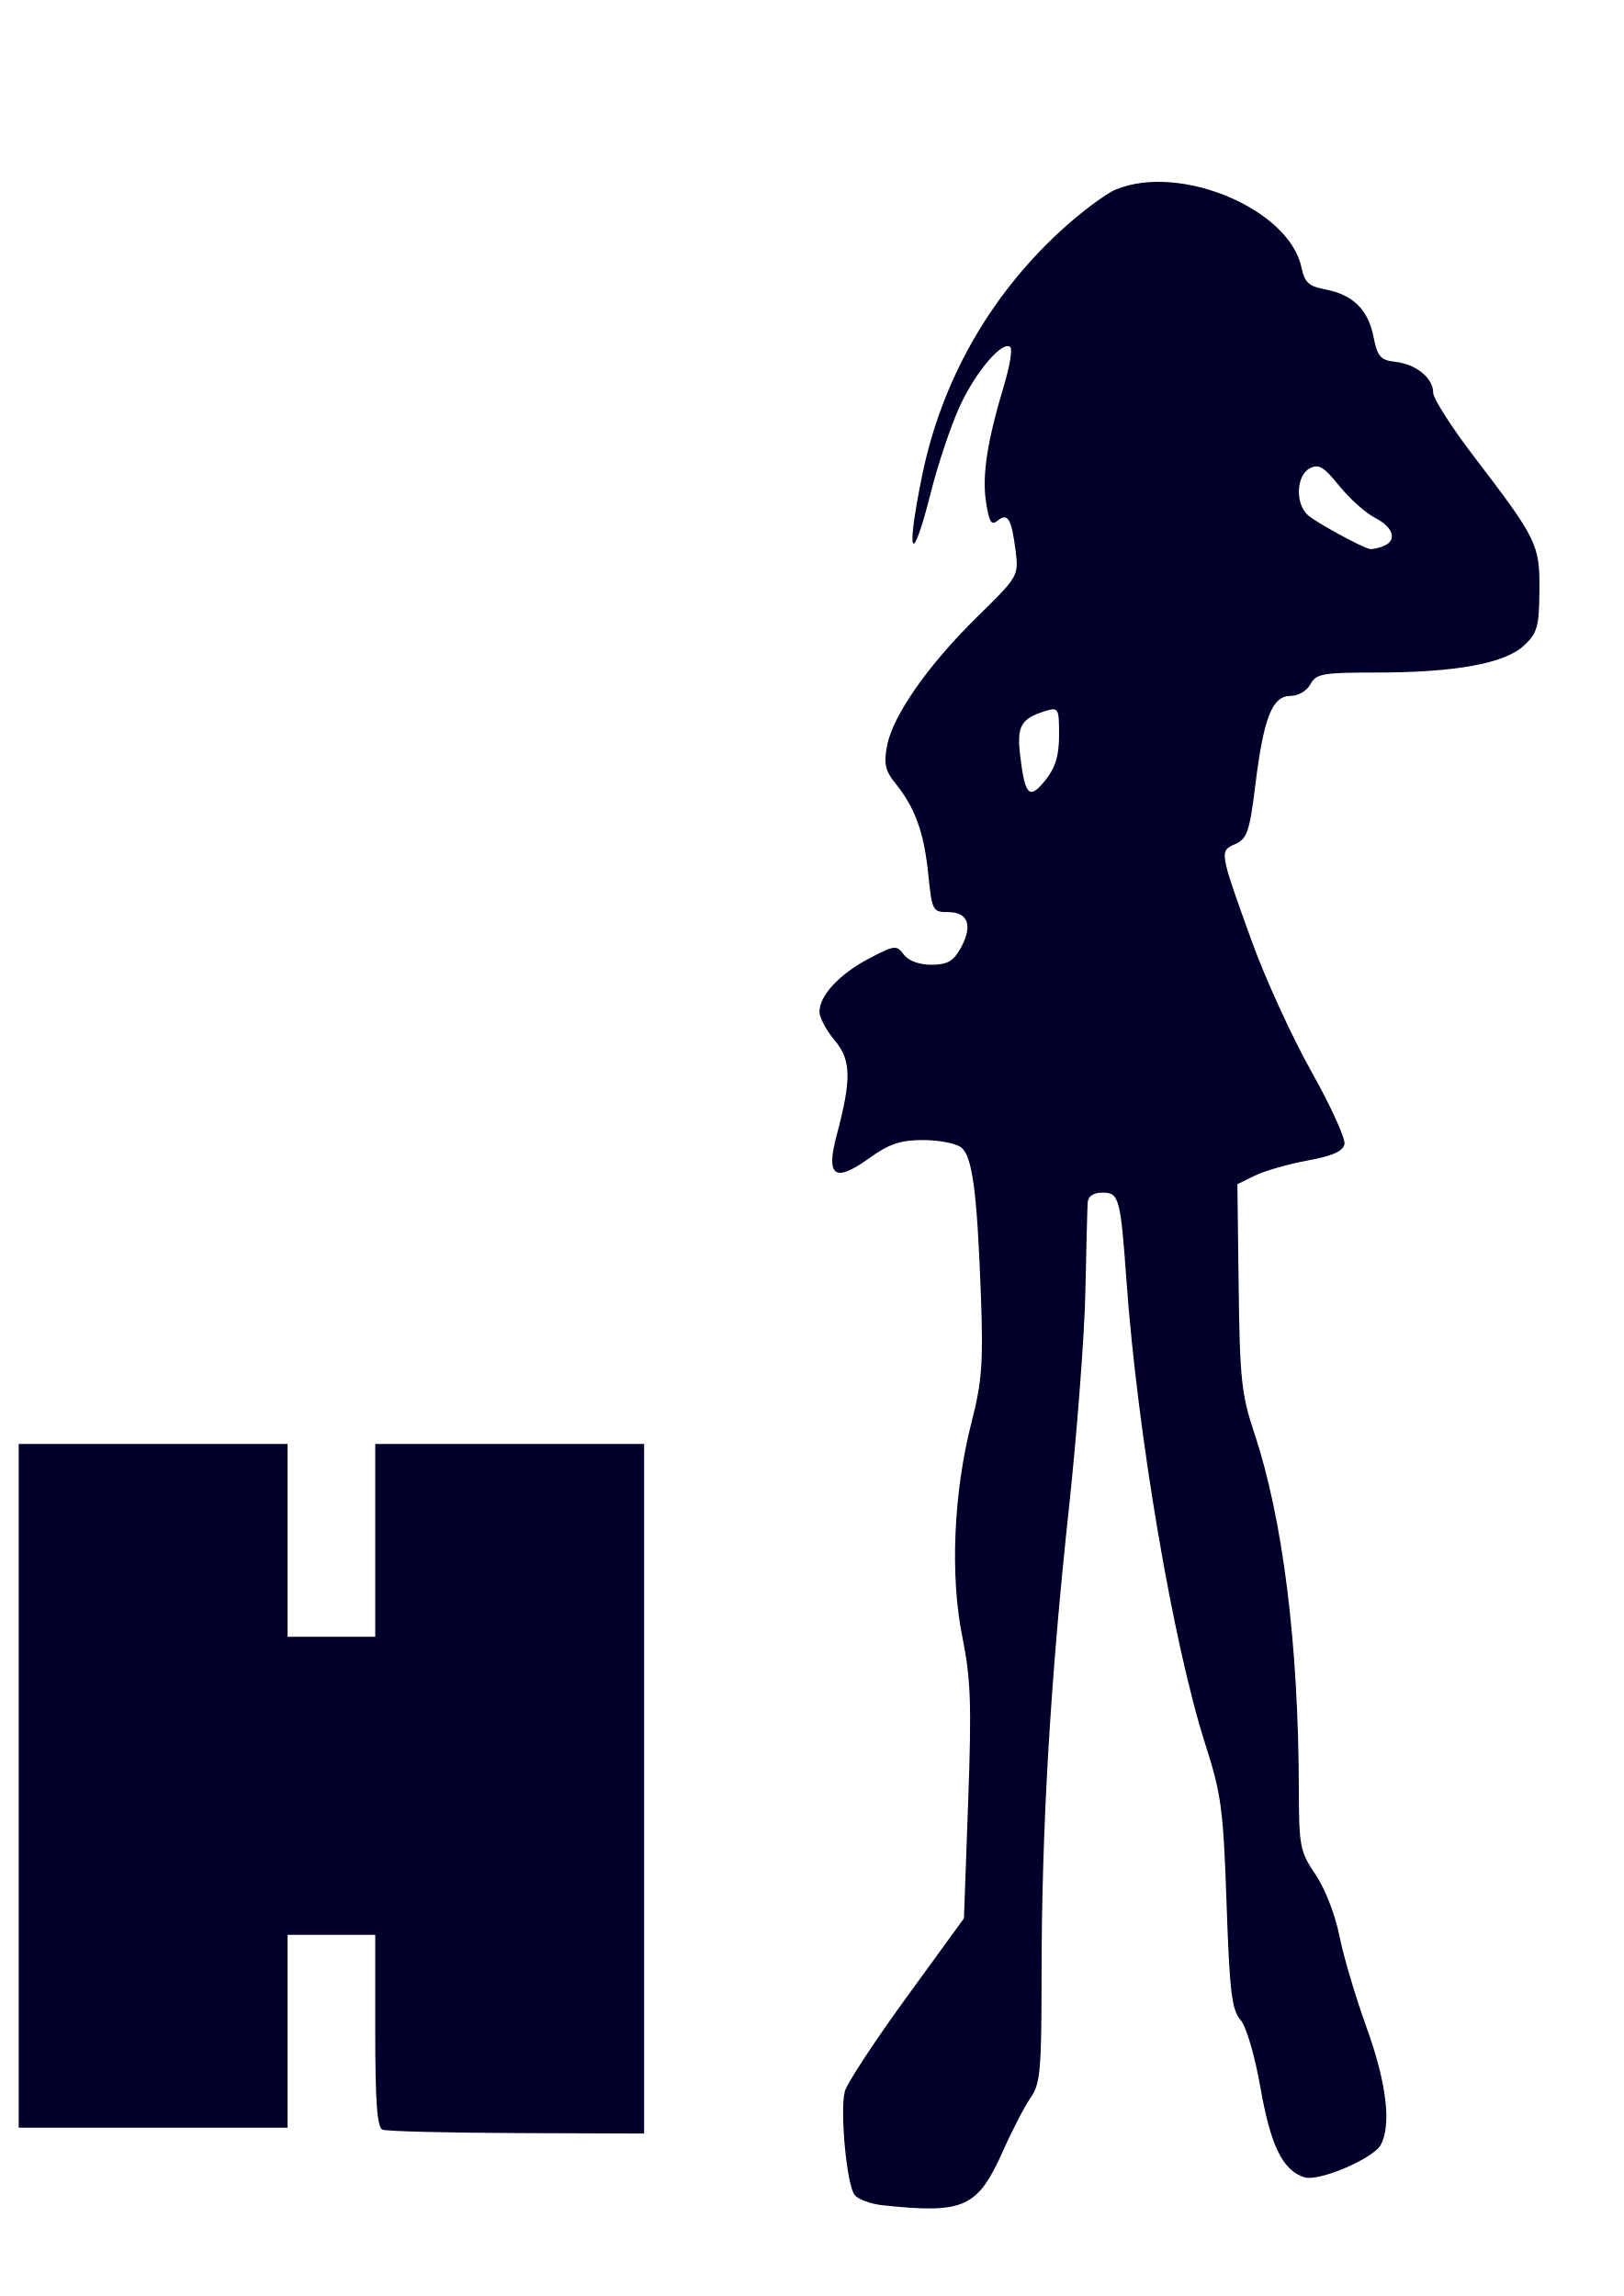
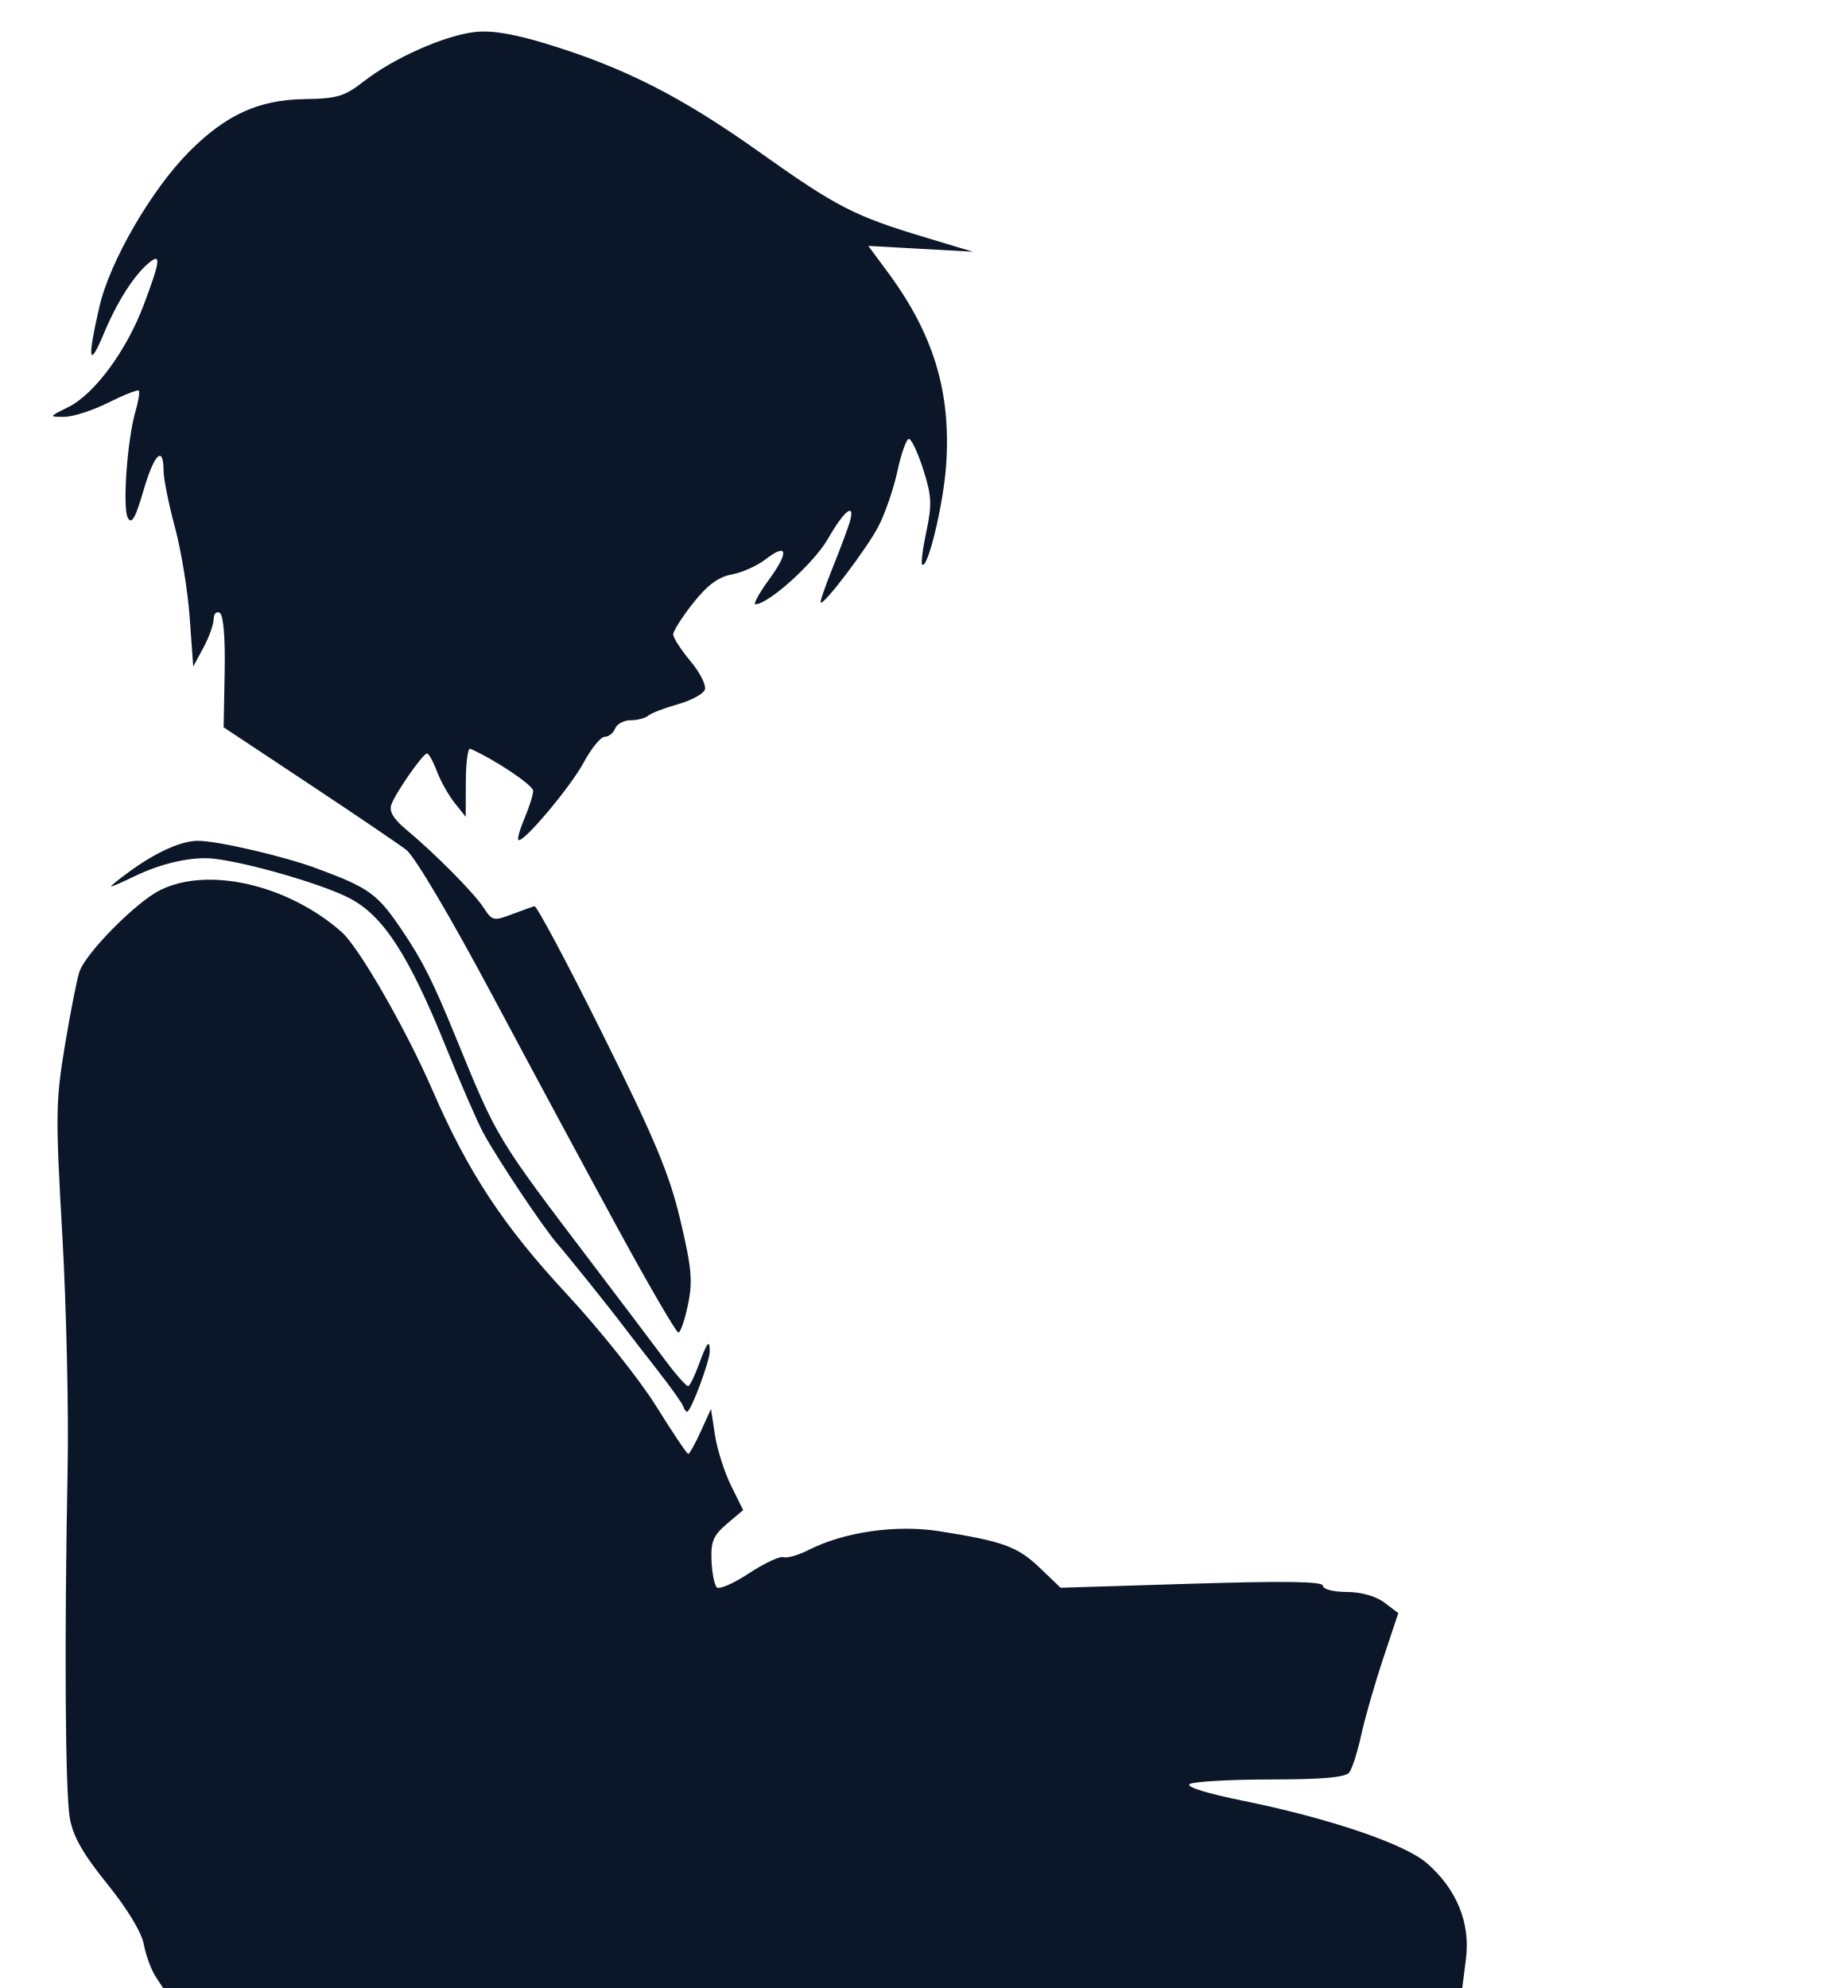
- <svg xmlns="http://www.w3.org/2000/svg" width="210mm" height="297mm" viewBox="0 0 210 297" version="1.1" id="svg28">
-   <defs id="defs22" />
+ <svg xmlns="http://www.w3.org/2000/svg" width="276mm" height="297mm" viewBox="0 0 276 297" version="1.1" id="svg51">
+   <defs id="defs45" />
  <g id="layer1">
-     <path style="fill:#00002b;stroke-width:2.857" d="m 431.503,1078.166 c -5.773,-0.609 -11.946,-2.854 -13.717,-4.988 -3.838,-4.624 -7.293,-40.838 -4.832,-50.644 0.952,-3.793 14.446,-24.392 29.987,-45.774 l 28.256,-38.878 2.056,-56.709 c 1.741,-48.018 1.304,-60.419 -2.849,-80.915 -6.046,-29.837 -4.304,-70.553 4.486,-104.84 5.097,-19.882 5.789,-29.091 4.616,-61.429 -1.865,-51.435 -4.165,-68.743 -9.707,-73.041 -2.533,-1.964 -10.9,-3.571 -18.592,-3.571 -11.162,0 -16.544,1.836 -26.647,9.092 -16.488,11.841 -20.917,8.681 -15.645,-11.162 7.388,-27.81 7.207,-37.031 -0.915,-46.684 -4.085,-4.855 -7.428,-11.127 -7.428,-13.937 0,-7.97 9.82,-18.527 24.28,-26.102 12.447,-6.52 13.427,-6.632 16.924,-1.921 2.276,3.066 7.496,5 13.495,5 7.7,0 10.722,-1.673 14.19,-7.857 6.181,-11.021 3.943,-17.857 -5.847,-17.857 -7.722,0 -8.027,-0.583 -9.908,-18.945 -2.073,-20.229 -6.472,-32.278 -16.128,-44.168 -4.81,-5.922 -5.609,-9.527 -4.007,-18.067 2.788,-14.86 20.074,-39.628 44.084,-63.163 20.121,-19.723 20.328,-20.079 18.796,-32.323 -1.957,-15.643 -3.852,-18.817 -8.788,-14.72 -3.069,2.547 -4.2,0.706 -5.696,-9.273 -1.955,-13.039 0.629,-29.645 8.901,-57.203 2.713,-9.038 4.073,-17.293 3.022,-18.345 -3.652,-3.652 -17.029,12.02 -24.808,29.064 -4.303,9.429 -10.54,27.954 -13.858,41.168 -9.583,38.156 -12.713,32.679 -4.411,-7.717 9.415,-45.81 32.663,-87.007 67.081,-118.872 9.972,-9.233 22.328,-18.54 27.456,-20.683 31.186,-13.03 84.784,9.377 90.799,37.96 1.557,7.4 3.604,9.319 11.526,10.806 13.587,2.549 21.041,9.802 23.692,23.053 1.983,9.91 3.41,11.555 10.746,12.382 10.104,1.139 18.459,7.964 18.459,15.079 0,2.831 8.923,16.82 19.829,31.087 31.114,40.702 32.313,43.163 32.099,65.907 -0.165,17.539 -1.039,20.603 -7.61,26.693 -9.429,8.738 -33.641,13.137 -72.309,13.137 -26.027,0 -29.26,0.577 -32.009,5.714 -1.723,3.219 -5.982,5.714 -9.754,5.714 -8.924,0 -13.11,10.604 -17.18,43.524 -2.815,22.773 -4.019,26.323 -9.797,28.901 -7.856,3.505 -7.888,3.312 8.077,47.575 6.518,18.071 19.589,46.648 29.046,63.503 9.457,16.855 16.768,32.862 16.246,35.571 -0.684,3.552 -5.726,5.804 -18.08,8.077 -9.422,1.734 -20.988,5.048 -25.703,7.364 l -8.571,4.212 0.626,50.312 c 0.557,44.8 1.394,52.616 7.639,71.35 13.952,41.85 21.625,103.127 21.775,173.896 0.06,28.191 0.553,30.722 8.177,41.968 4.592,6.773 9.64,19.728 11.63,29.845 1.934,9.832 7.903,29.993 13.263,44.801 9.775,27.004 12.284,47.59 7.003,57.458 -3.61,6.745 -30.329,18.126 -37.334,15.903 -10.599,-3.364 -16.468,-15.29 -21.462,-43.611 -2.867,-16.26 -6.968,-30.164 -9.882,-33.507 -4.176,-4.79 -5.262,-13.953 -6.719,-56.654 -1.575,-46.19 -2.546,-53.465 -10.413,-78.025 -15.709,-49.041 -33.14,-151.615 -38.532,-226.75 -2.883,-40.175 -3.61,-42.857 -11.617,-42.857 -4.651,0 -7.123,1.684 -7.339,5 -0.179,2.75 -0.681,22.357 -1.115,43.571 -0.434,21.214 -4.122,69.429 -8.195,107.143 -8.926,82.657 -13.218,156.251 -13.22,226.702 -0.001,46.449 -0.606,53.279 -5.309,60 -2.919,4.171 -8.911,15.689 -13.316,25.595 -12.598,28.331 -19.034,31.283 -59.016,27.064 z m 86.197,-718.838 c 0.013,-12.955 -0.363,-13.648 -6.414,-11.793 -12.27,3.761 -14.325,7.345 -12.594,21.959 2.325,19.634 4.488,21.727 12.328,11.93 4.902,-6.126 6.67,-11.976 6.681,-22.096 z m 158.352,-92.256 c 7.11,-2.729 5.302,-9.143 -3.923,-13.913 -4.643,-2.401 -12.533,-9.457 -17.534,-15.679 -7.522,-9.36 -10.011,-10.822 -14.415,-8.464 -6.678,3.574 -7.078,17.617 -0.656,23.012 4.506,3.786 26.198,15.598 30.098,16.391 1.05,0.213 3.943,-0.393 6.429,-1.346 z" id="path41" transform="scale(0.2645833)" />
-     <path style="fill:#00002b;stroke-width:2.857" d="m 187,1041.199 c -2.654,-1.071 -3.571,-13.495 -3.571,-48.346 V 945.948 H 162 140.571 v 47.143 47.143 H 74.857 9.143 V 873.091 705.948 H 74.857 140.571 v 47.143 47.143 H 162 183.429 v -47.143 -47.143 h 65.714 65.714 v 168.571 168.571 l -62.143,-0.226 c -34.179,-0.124 -63.75,-0.874 -65.714,-1.667 z" id="path43" transform="scale(0.2645833)" />
+     <path style="fill:#0b1728;stroke-width:0.83" d="m 23.25,295.297 c -0.667,-1.02 -1.458,-3.18 -1.759,-4.801 -0.335,-1.808 -2.453,-5.309 -5.48,-9.059 -3.643,-4.512 -5.104,-7.084 -5.583,-9.827 -0.686,-3.932 -0.826,-26.321 -0.325,-52.339 0.166,-8.612 -0.195,-24.317 -0.801,-34.899 -1.022,-17.847 -0.99,-19.907 0.434,-28.432 0.845,-5.055 1.816,-9.938 2.158,-10.852 1.082,-2.886 8.438,-10.302 11.987,-12.085 7.162,-3.599 19.118,-0.854 27.156,6.235 2.607,2.299 9.614,14.503 13.599,23.685 5.321,12.26 10.561,20.209 20.064,30.435 4.868,5.238 10.858,12.748 13.312,16.689 2.454,3.941 4.617,7.165 4.808,7.165 0.19,0 1.034,-1.512 1.874,-3.361 l 1.528,-3.361 0.593,3.891 c 0.326,2.14 1.406,5.541 2.401,7.557 l 1.808,3.666 -2.43,2.059 c -2.013,1.705 -2.407,2.641 -2.296,5.446 0.074,1.863 0.43,3.679 0.791,4.034 0.361,0.356 2.526,-0.588 4.811,-2.097 2.285,-1.509 4.6,-2.594 5.144,-2.41 0.544,0.183 2.22,-0.293 3.725,-1.06 5.328,-2.714 13.116,-3.837 19.553,-2.82 9.528,1.505 11.698,2.293 14.997,5.449 l 3.134,2.998 19.595,-0.601 c 14.064,-0.431 19.595,-0.345 19.595,0.306 0,0.514 1.539,0.915 3.556,0.925 2.19,0.011 4.354,0.622 5.632,1.589 l 2.075,1.571 -2.282,6.858 c -1.255,3.772 -2.725,8.898 -3.267,11.391 -0.542,2.493 -1.342,4.996 -1.779,5.563 -0.563,0.731 -3.985,1.034 -11.779,1.043 -6.042,0.007 -11.465,0.312 -12.051,0.679 -0.649,0.406 2.456,1.381 7.95,2.496 12.855,2.609 24.122,6.428 27.448,9.305 4.476,3.87 6.55,8.936 5.867,14.327 l -0.571,4.497 H 121.454 24.463 Z" id="path78" />
+     <path style="fill:#0b1728;stroke-width:0.83" d="M 92.581,184.04 C 88.07,175.768 79.536,159.914 73.615,148.809 67.324,137.009 61.955,127.933 60.697,126.97 59.512,126.063 52.888,121.572 45.976,116.99 l -12.567,-8.332 0.156,-8.28 c 0.096,-5.086 -0.184,-8.487 -0.727,-8.817 -0.492,-0.3 -0.899,0.122 -0.918,0.953 -0.019,0.82 -0.713,2.745 -1.543,4.277 l -1.508,2.786 -0.529,-7.319 c -0.291,-4.026 -1.285,-10.101 -2.209,-13.5 -0.924,-3.4 -1.686,-7.201 -1.694,-8.447 -0.025,-3.895 -1.416,-2.489 -3.03,3.064 -1.17,4.023 -1.734,5.006 -2.301,4.009 -0.833,-1.467 -0.102,-11.693 1.143,-15.965 0.439,-1.508 0.654,-2.884 0.478,-3.058 -0.176,-0.174 -2.229,0.636 -4.56,1.8 -2.332,1.164 -5.288,2.115 -6.569,2.114 -2.326,-0.001 -2.325,-0.003 0.583,-1.442 3.921,-1.94 8.706,-8.414 11.286,-15.27 2.476,-6.579 2.637,-7.81 0.825,-6.33 -2.232,1.824 -4.775,5.799 -6.777,10.593 -2.26,5.41 -2.499,3.939 -0.656,-4.041 1.56,-6.757 7.796,-17.509 13.431,-23.157 5.48,-5.494 10.372,-7.72 17.197,-7.824 4.937,-0.075 5.969,-0.387 8.924,-2.692 4.424,-3.451 12.059,-6.833 16.552,-7.332 2.524,-0.28 5.825,0.275 10.892,1.83 11.475,3.524 19.984,7.856 31.502,16.04 11.667,8.289 14.24,9.616 24.874,12.816 l 7.113,2.141 -7.809,-0.435 -7.809,-0.435 2.894,3.91 c 6.872,9.286 9.485,17.913 8.734,28.835 -0.404,5.878 -2.767,15.671 -3.586,14.864 -0.192,-0.189 0.096,-2.434 0.64,-4.989 0.847,-3.976 0.779,-5.303 -0.474,-9.215 -0.805,-2.514 -1.769,-4.57 -2.142,-4.57 -0.374,0 -1.145,2.158 -1.713,4.796 -0.568,2.638 -1.844,6.352 -2.834,8.254 -1.734,3.33 -8.183,11.844 -8.635,11.399 -0.121,-0.119 0.669,-2.424 1.755,-5.122 1.086,-2.698 2.228,-5.739 2.538,-6.759 0.983,-3.239 -0.721,-2.001 -3.18,2.312 -2.074,3.636 -8.845,9.763 -10.857,9.823 -0.374,0.011 0.537,-1.648 2.024,-3.687 3.044,-4.174 2.786,-5.584 -0.548,-3.001 -1.222,0.946 -3.48,1.953 -5.019,2.237 -2,0.369 -3.647,1.59 -5.773,4.278 -1.636,2.068 -2.975,4.172 -2.975,4.674 0,0.502 1.166,2.306 2.591,4.009 1.425,1.703 2.386,3.621 2.136,4.262 -0.25,0.642 -2.075,1.621 -4.055,2.176 -1.98,0.555 -3.958,1.318 -4.396,1.694 -0.437,0.377 -1.621,0.685 -2.63,0.685 -1.009,0 -2.052,0.556 -2.317,1.236 -0.265,0.68 -0.965,1.236 -1.555,1.236 -0.591,0 -1.995,1.711 -3.122,3.802 -2.023,3.756 -9.158,12.218 -9.782,11.603 -0.177,-0.175 0.247,-1.661 0.944,-3.302 0.696,-1.641 1.266,-3.46 1.265,-4.041 -5.86e-4,-0.833 -5.854,-4.739 -9.406,-6.276 -0.349,-0.151 -0.643,2.074 -0.653,4.945 l -0.019,5.219 -1.647,-2.06 c -0.906,-1.133 -2.103,-3.266 -2.66,-4.739 -0.557,-1.473 -1.219,-2.67 -1.472,-2.661 -0.619,0.024 -4.651,5.796 -5.321,7.618 -0.374,1.016 0.279,2.134 2.163,3.709 4.412,3.685 10.199,9.525 11.624,11.731 1.254,1.94 1.497,1.998 4.152,0.992 1.551,-0.587 3.094,-1.144 3.428,-1.236 0.334,-0.092 4.924,8.52 10.201,19.14 7.851,15.8 9.958,20.845 11.6,27.77 1.694,7.145 1.871,9.111 1.14,12.627 -0.476,2.29 -1.122,4.164 -1.434,4.164 -0.313,0 -4.259,-6.768 -8.769,-15.04 z" id="path80" />
+     <path style="fill:#0b1728;stroke-width:0.415" d="m 102.057,210.079 c -0.147,-0.455 -1.901,-2.915 -3.898,-5.466 -1.997,-2.551 -4.186,-5.377 -4.864,-6.28 -2.053,-2.734 -8.284,-10.51 -10.036,-12.524 -2.137,-2.457 -8.981,-12.715 -11.068,-16.589 -0.895,-1.661 -3.374,-7.356 -5.51,-12.654 -5.608,-13.912 -9.434,-19.809 -14.554,-22.426 -4.063,-2.077 -14.999,-5.252 -20.152,-5.851 -3.2,-0.372 -7.845,0.657 -11.92,2.64 -1.839,0.895 -3.4,1.571 -3.469,1.502 -0.069,-0.068 1.163,-1.066 2.738,-2.216 3.957,-2.889 7.767,-4.604 10.229,-4.604 2.905,-5.8e-4 12.797,2.29 17.66,4.089 8.059,2.981 9.19,3.811 13.049,9.575 2.911,4.348 4.453,7.427 7.708,15.386 6.393,15.635 6.027,15.029 20.889,34.613 4.3,5.666 9.103,12.023 10.673,14.128 1.57,2.105 3.054,3.761 3.297,3.681 0.243,-0.08 0.928,-1.467 1.522,-3.083 1.291,-3.514 1.681,-4.005 1.686,-2.124 0.004,1.491 -2.82,9.031 -3.382,9.031 -0.182,0 -0.451,-0.372 -0.597,-0.828 z" id="path82" />
  </g>
</svg>
